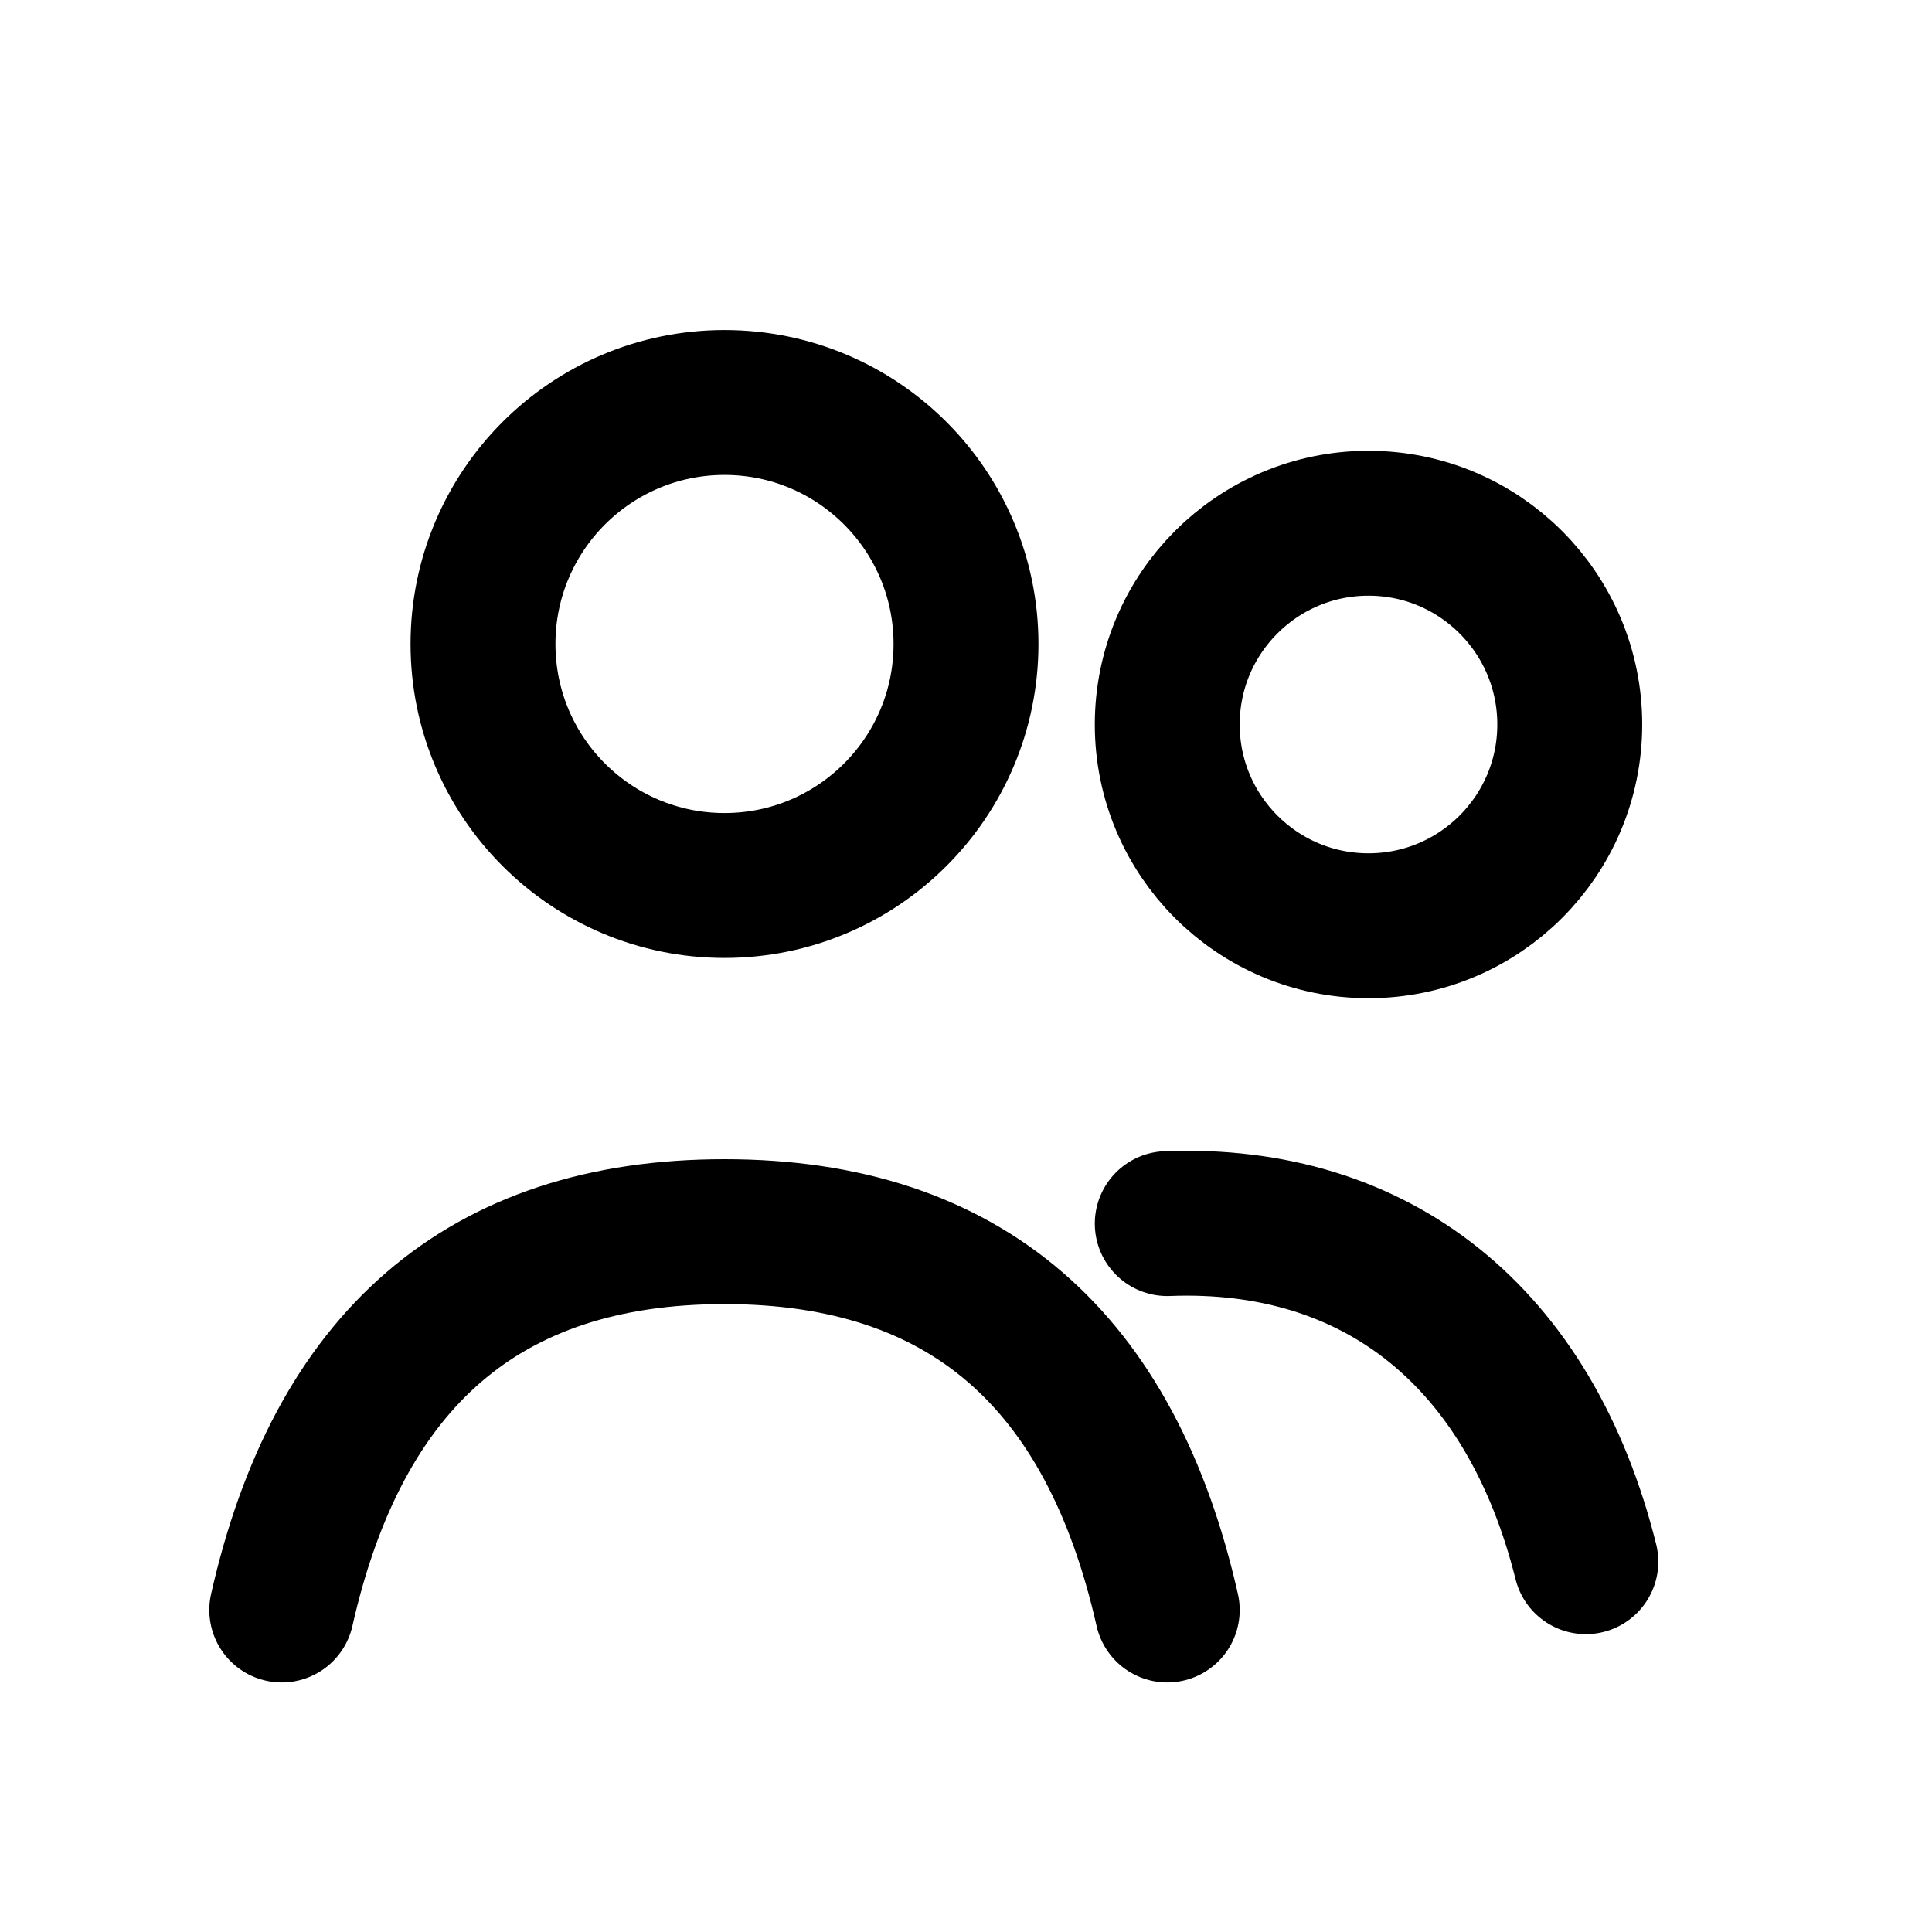
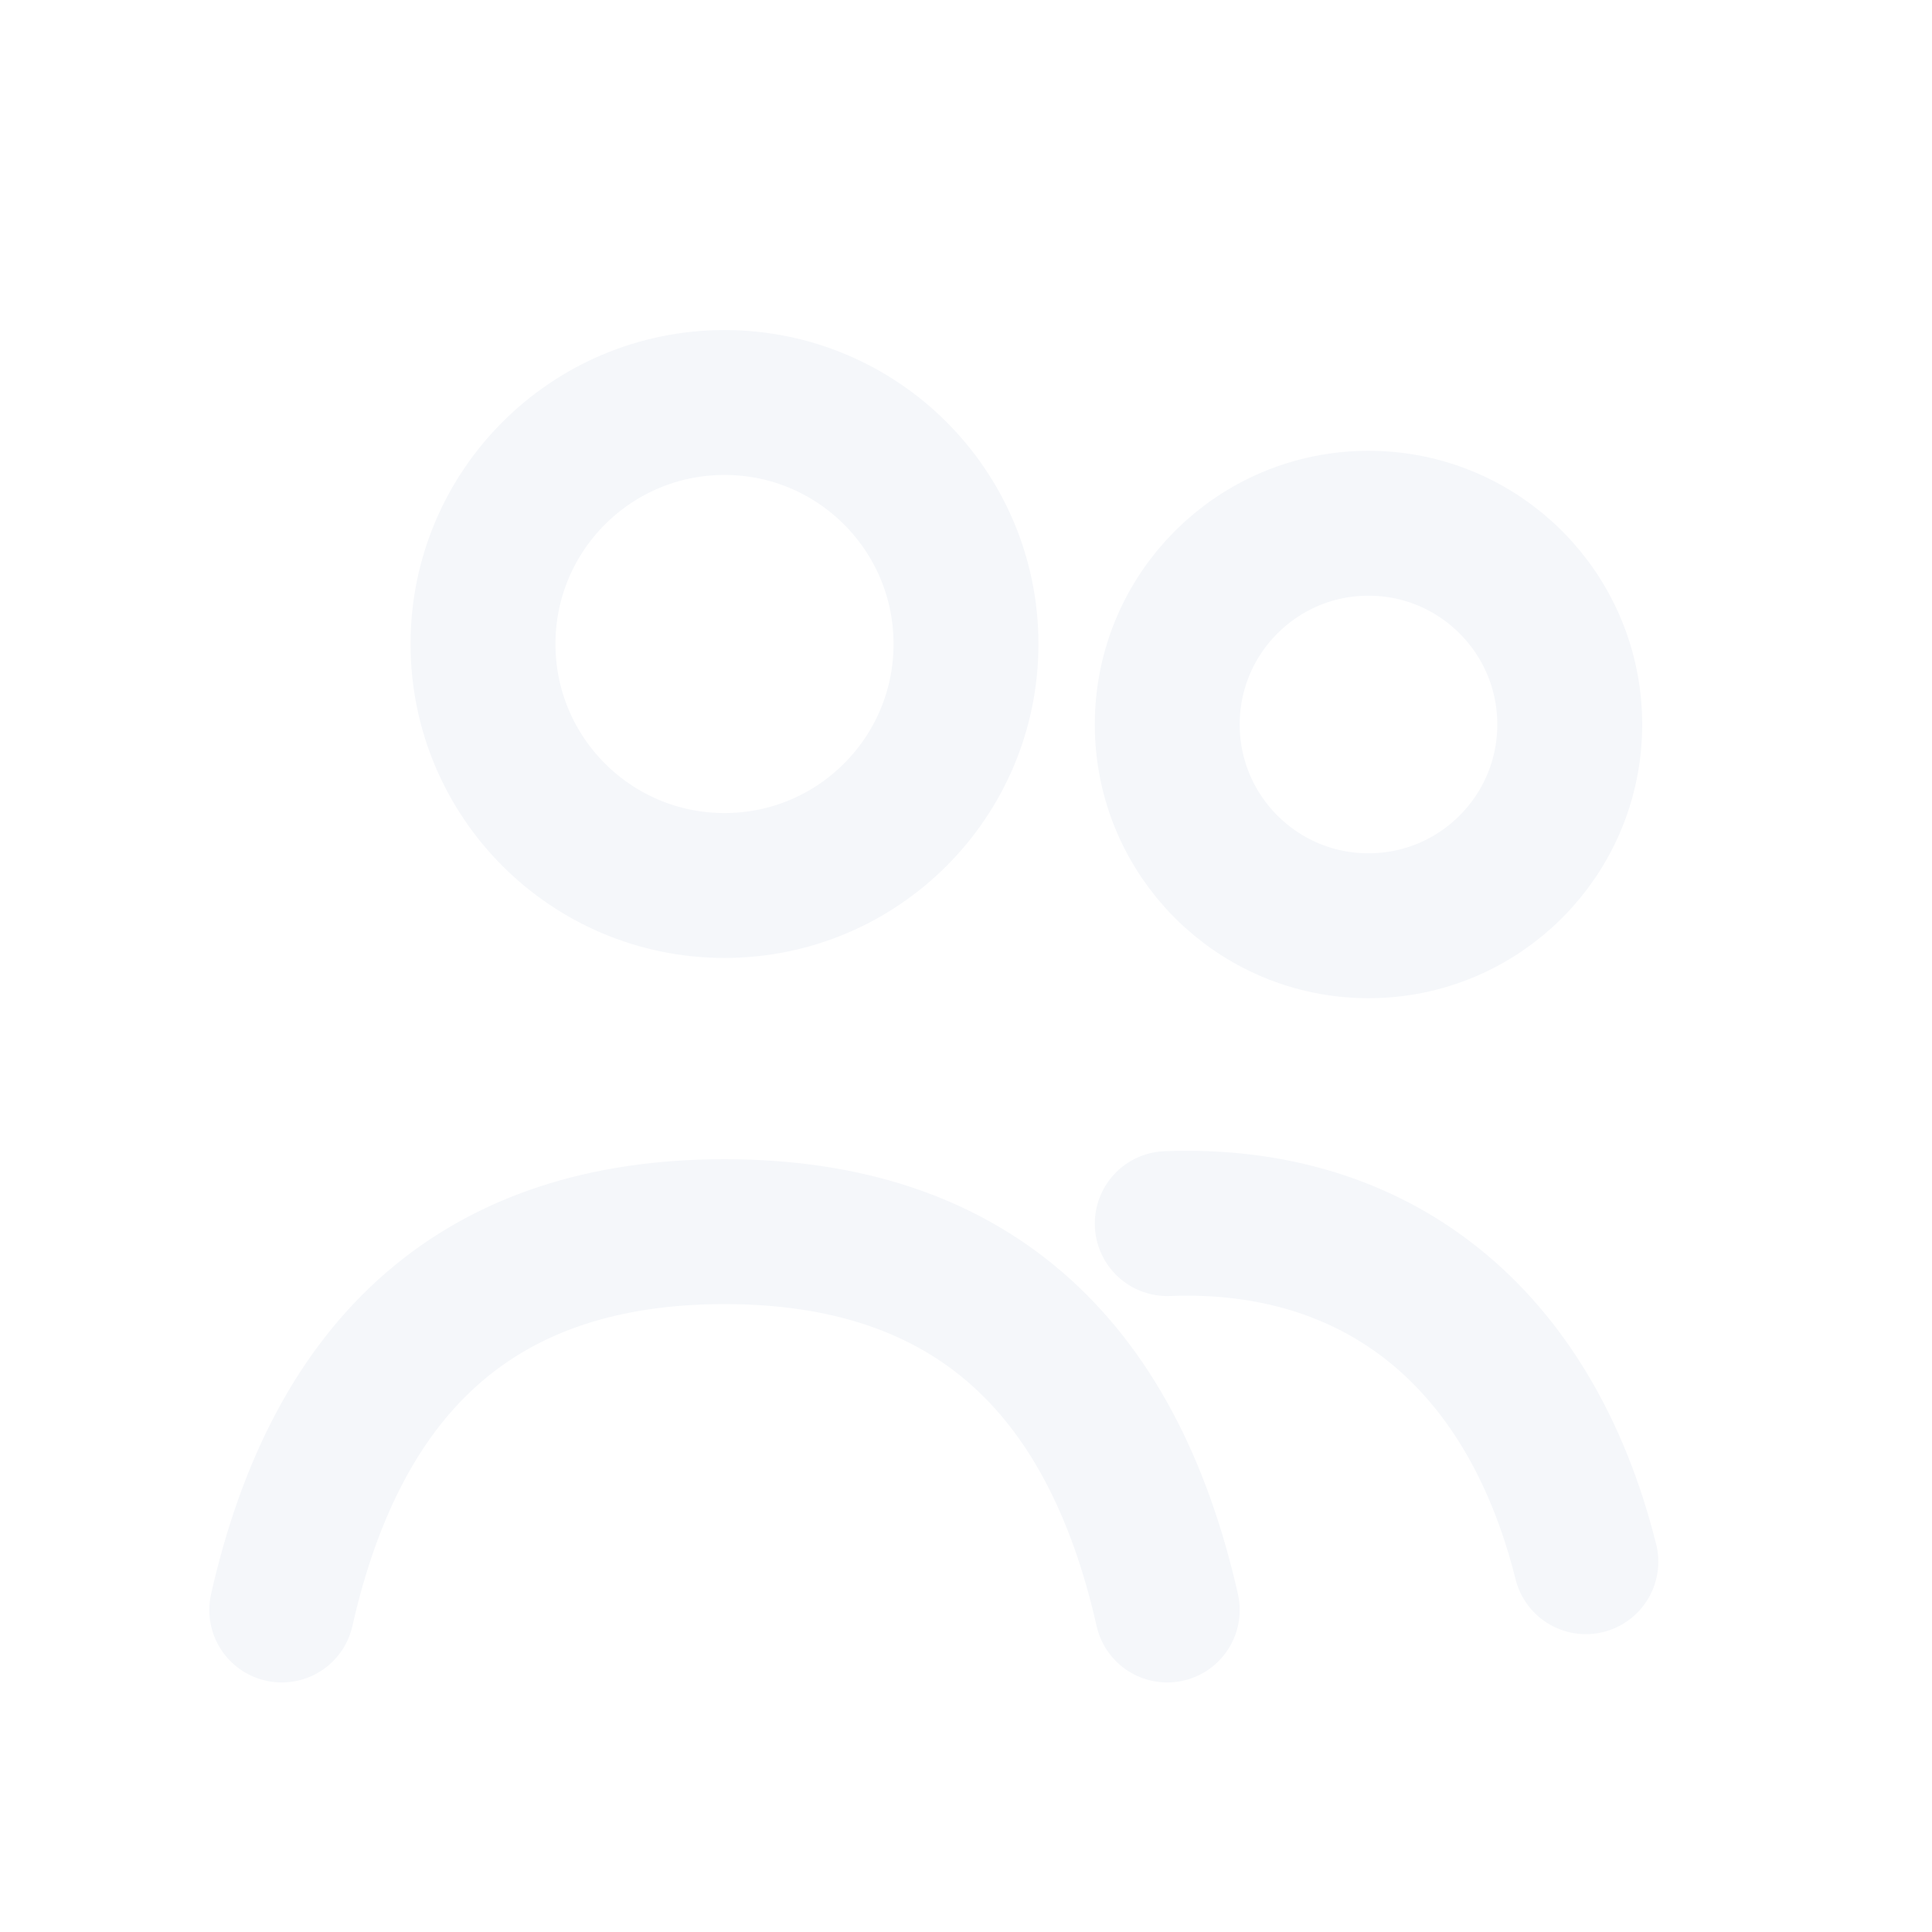
- <svg xmlns="http://www.w3.org/2000/svg" viewBox="0 0 24 24" fill="none" stroke="currentColor" stroke-width="1.8" stroke-linecap="round">
+ <svg xmlns="http://www.w3.org/2000/svg" viewBox="0 0 24 24" fill="none" stroke="#f5f7fa" stroke-width="1.8" stroke-linecap="round">
  <circle cx="9" cy="8" r="3" />
  <circle cx="17" cy="9" r="2.5" />
  <path d="M3.5 20c.7-3.1 2.5-4.7 5.5-4.7s4.8 1.6 5.5 4.7M14.5 15.2c2.6-.1 4.5 1.4 5.2 4.2" />
</svg>
